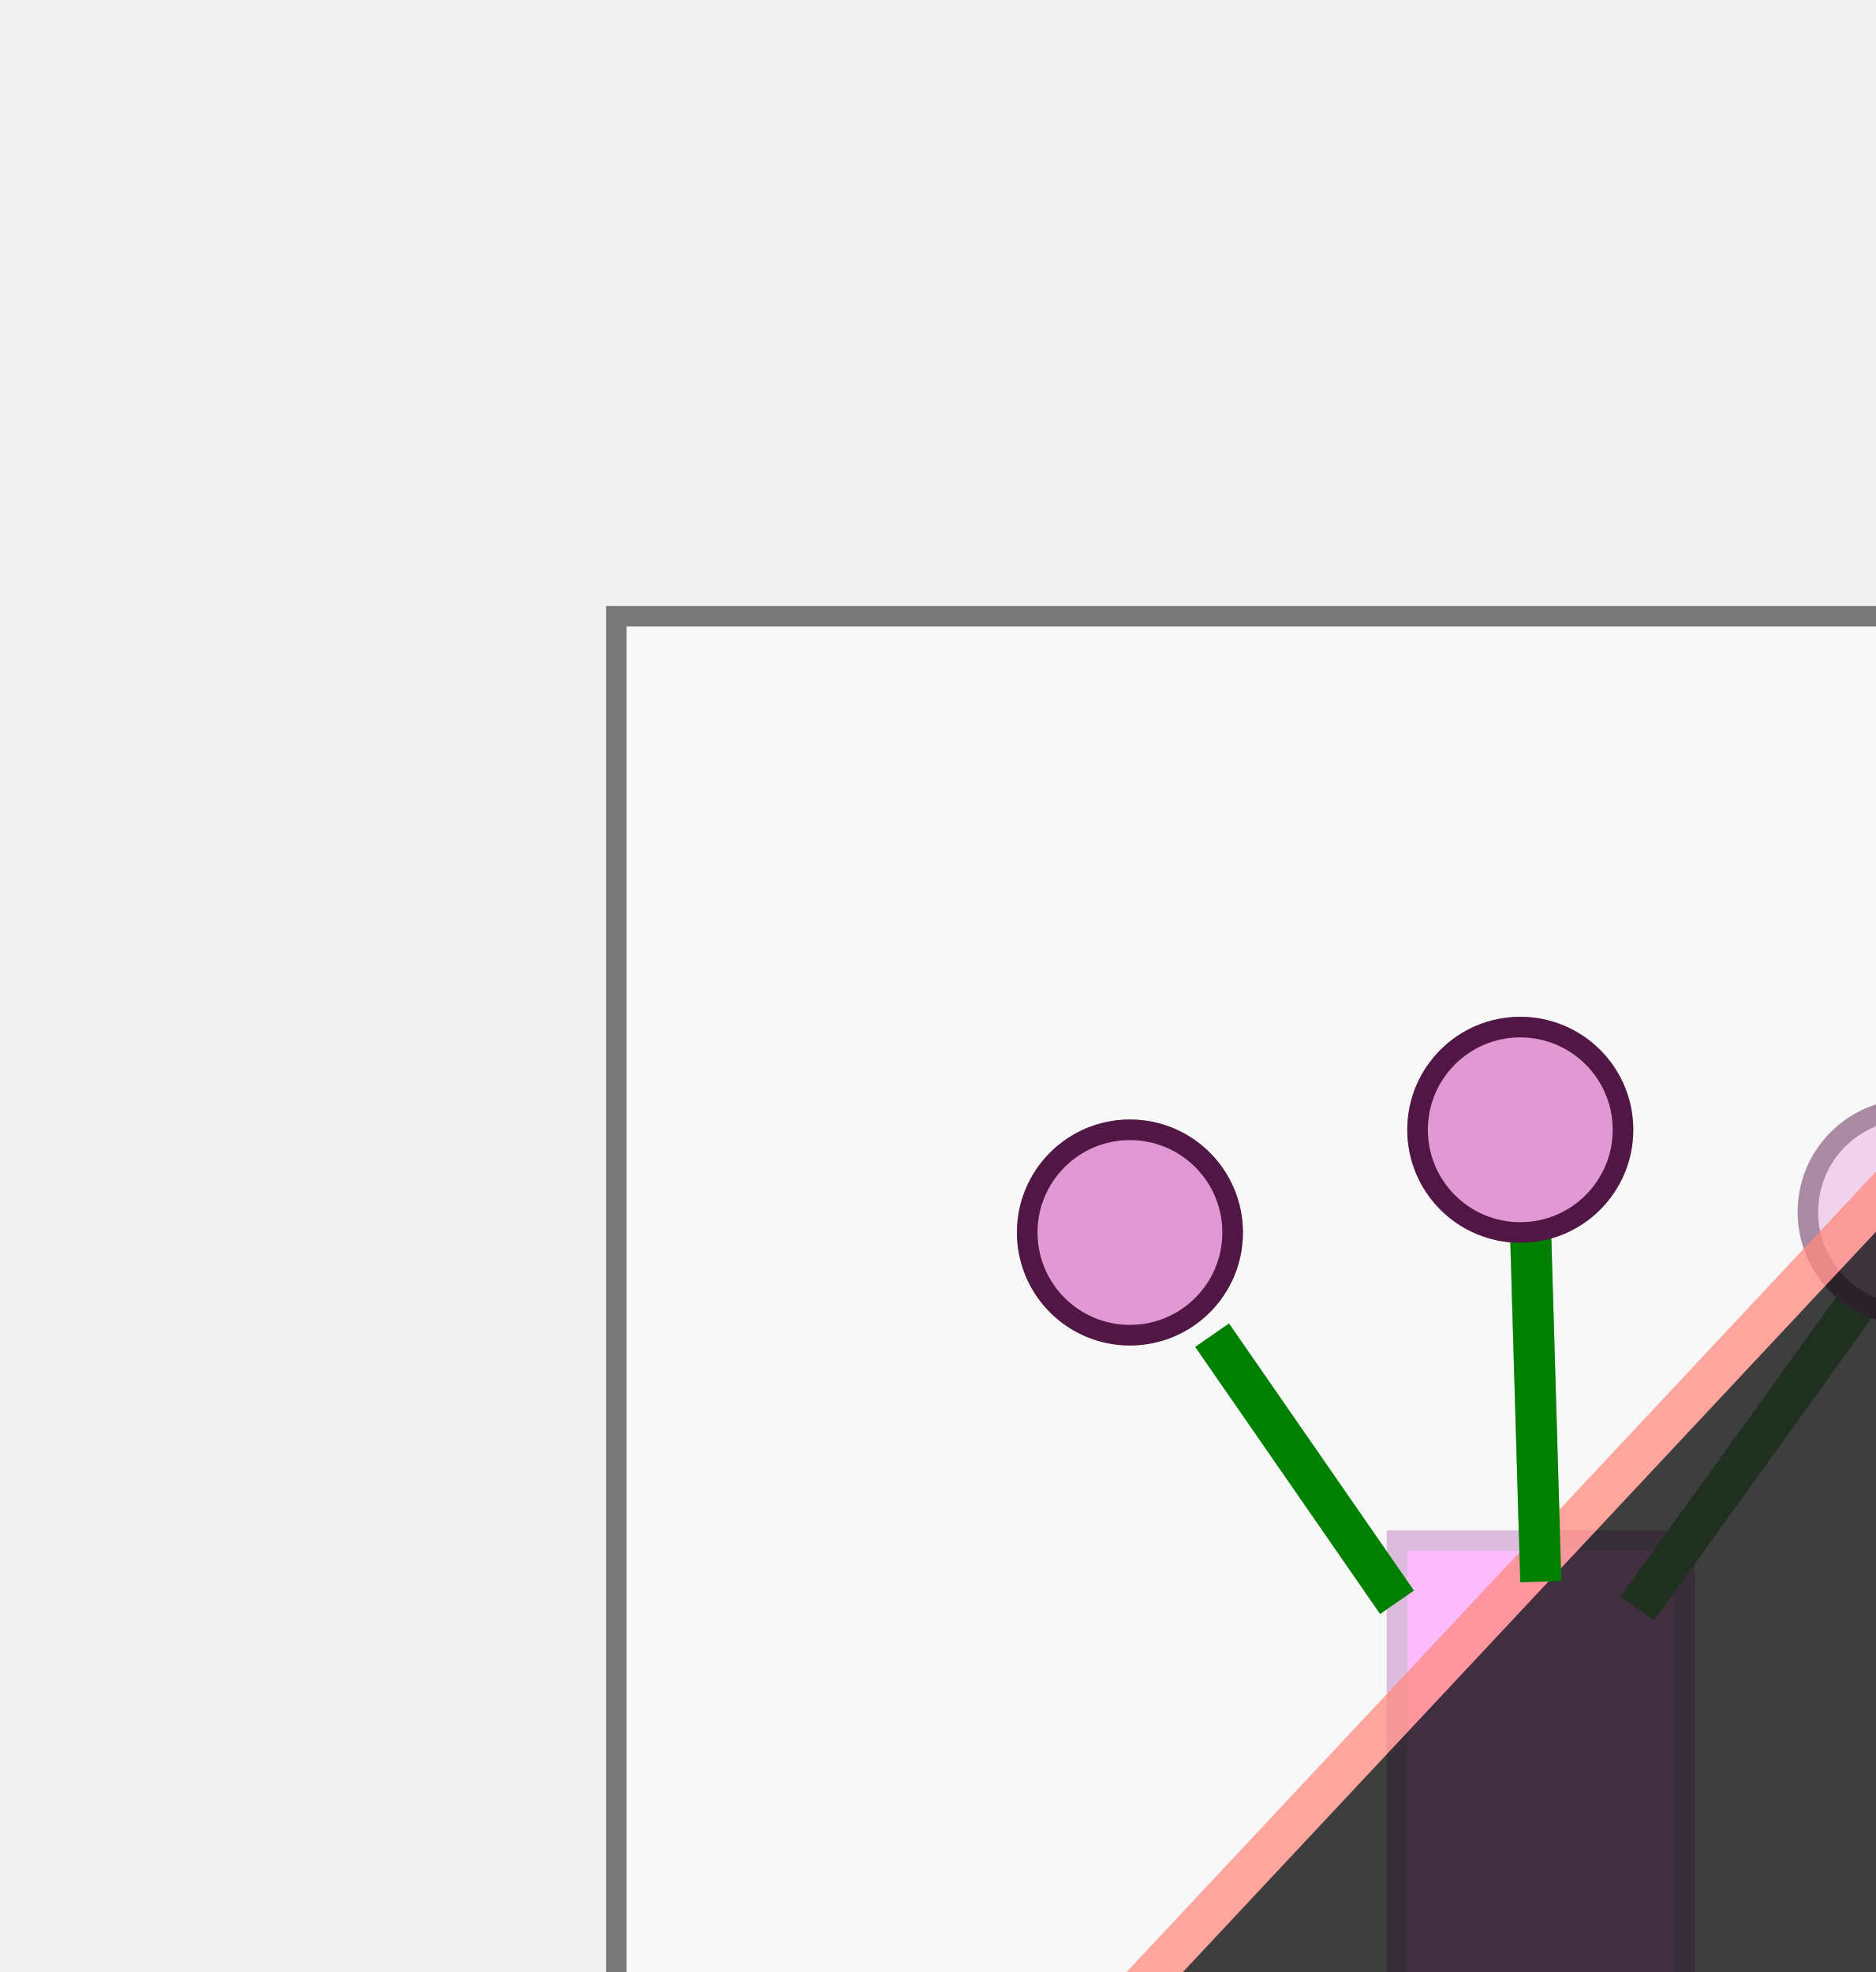
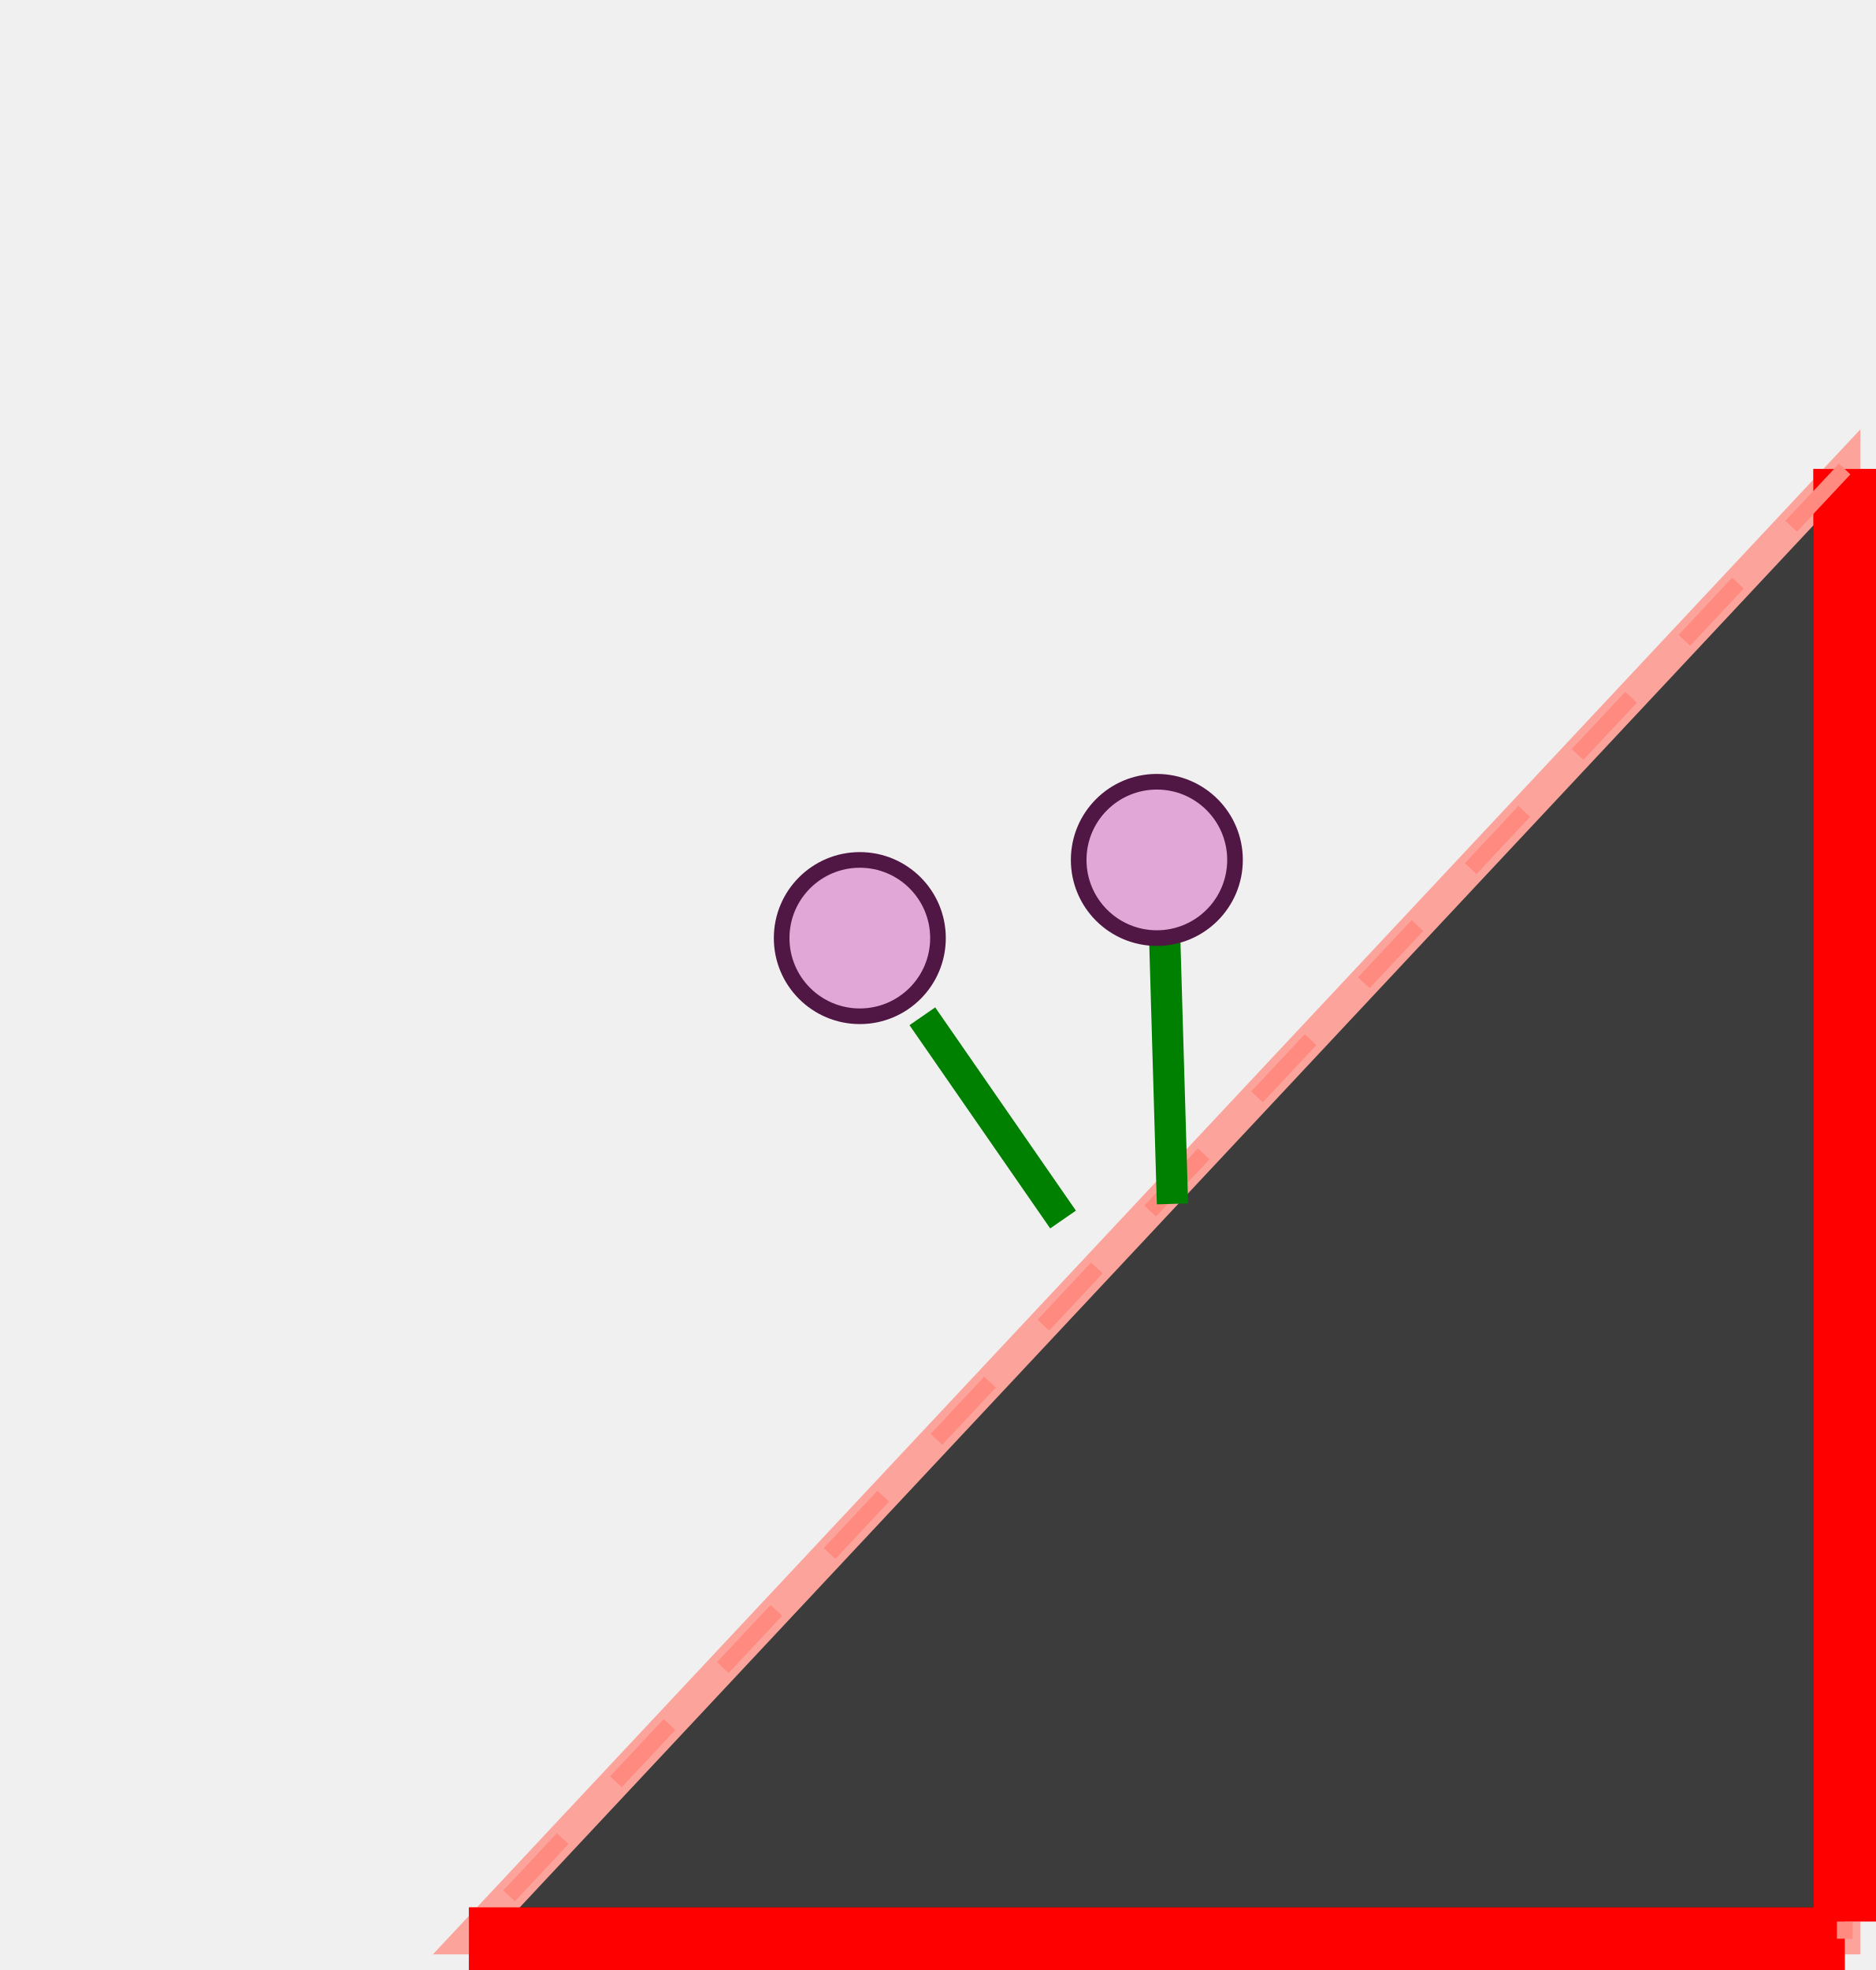
<svg xmlns="http://www.w3.org/2000/svg" version="1.1">
-   <rect id="5" x="68" y="75" width="14" height="29" stroke="#800080" fill="#FF00FF" opacity="0.5" />
-   <line id="6" x1="59" y1="65" x2="68" y2="78" stroke="#008000" stroke-width="2" />
-   <line id="7" x1="74.5" y1="59.9" x2="75" y2="77" stroke="#008000" stroke-width="2" />
-   <line id="8" x1="90.5" y1="63.3" x2="79.7" y2="78.3" stroke="#008000" stroke-width="2" />
-   <circle id="9" cx="55" cy="60" r="5" stroke="#501644" fill="#d35fbc" fill-opacity="0.5" />
-   <circle id="10" cx="74" cy="55" r="5" stroke="#501644" fill="#d35fbc" fill-opacity="0.5" />
-   <circle id="11" cx="93" cy="59" r="5" stroke="#501644" fill="#d35fbc" fill-opacity="0.5" />
-   <rect id="12" x="30" y="30" width="88" height="94" stroke="black" fill="white" opacity="0.5" />
-   <polygon points="30.00,124.00 118.00,124.00 118.00,124.00 118.00,124.00 118.00,124.00 118.00,122.89 118.00,122.89 118.00,122.89 118.00,122.89 118.00,30.07 118.00,30.00 117.99,30.00 30.00,124.00 " style="fill:#000000; opacity:0.5; stroke:#FF8A80; stroke-width:2" />
-   <polygon points="30.00,124.00 118.00,124.00 118.00,124.00 118.00,124.00 118.00,124.00 118.00,122.89 118.00,122.89 118.00,122.89 118.00,122.89 118.00,30.07 118.00,30.00 117.99,30.00 30.00,124.00 " style="fill:#000000; opacity:0.5; stroke:#FF8A80; stroke-width:2" />
+   <polygon points="30.00,124.00 118.00,124.00 118.00,124.00 118.00,124.00 118.00,124.00 118.00,122.89 118.00,122.89 118.00,122.89 118.00,122.89 118.00,30.00 118.00,30.00 118.00,30.00 30.00,124.00 " style="fill:#000000; opacity:0.5; stroke:#FF8A80; stroke-width:2" />
+   <line x1="30.00" y1="124.00" x2="118.00" y2="124.00" style="stroke:red; stroke-width:4" />
+   <line x1="118.00" y1="124.00" x2="118.00" y2="124.00" style="stroke:red; stroke-width:4" />
+   <line x1="118.00" y1="124.00" x2="118.00" y2="124.00" style="stroke:red; stroke-width:4" />
+   <line x1="118.00" y1="124.00" x2="118.00" y2="124.00" style="stroke:red; stroke-width:4" />
+   <line x1="118.00" y1="124.00" x2="118.00" y2="122.89" style="stroke:#FF8A80; stroke-width:1; stroke-dasharray:5,5" />
+   <line x1="118.00" y1="122.89" x2="118.00" y2="122.89" style="stroke:red; stroke-width:4" />
+   <line x1="118.00" y1="122.89" x2="118.00" y2="122.89" style="stroke:red; stroke-width:4" />
+   <line x1="118.00" y1="122.89" x2="118.00" y2="122.89" style="stroke:red; stroke-width:4" />
+   <line x1="118.00" y1="122.89" x2="118.00" y2="30.00" style="stroke:red; stroke-width:4" />
+   <line x1="118.00" y1="30.00" x2="118.00" y2="30.00" style="stroke:#FF8A80; stroke-width:1; stroke-dasharray:5,5" />
+   <line x1="118.00" y1="30.00" x2="118.00" y2="30.00" style="stroke:red; stroke-width:4" />
+   <line x1="118.00" y1="30.00" x2="30.00" y2="124.00" style="stroke:#FF8A80; stroke-width:1; stroke-dasharray:5,5" />
+   <line x1="30.00" y1="124.00" x2="30.00" y2="124.00" style="stroke:#FF8A80; stroke-width:1; stroke-dasharray:5,5" />
+   <polygon points="30.00,124.00 118.00,124.00 118.00,124.00 118.00,124.00 118.00,124.00 118.00,122.89 118.00,122.89 118.00,122.89 118.00,122.89 118.00,30.00 118.00,30.00 118.00,30.00 30.00,124.00 " style="fill:#000000; opacity:0.5; stroke:#FF8A80; stroke-width:2" />
+   <line x1="30.00" y1="124.00" x2="118.00" y2="124.00" style="stroke:red; stroke-width:4" />
+   <line x1="118.00" y1="124.00" x2="118.00" y2="124.00" style="stroke:red; stroke-width:4" />
+   <line x1="118.00" y1="124.00" x2="118.00" y2="124.00" style="stroke:red; stroke-width:4" />
+   <line x1="118.00" y1="124.00" x2="118.00" y2="124.00" style="stroke:red; stroke-width:4" />
+   <line x1="118.00" y1="124.00" x2="118.00" y2="122.89" style="stroke:#FF8A80; stroke-width:1; stroke-dasharray:5,5" />
+   <line x1="118.00" y1="122.89" x2="118.00" y2="122.89" style="stroke:red; stroke-width:4" />
+   <line x1="118.00" y1="122.89" x2="118.00" y2="122.89" style="stroke:red; stroke-width:4" />
+   <line x1="118.00" y1="122.89" x2="118.00" y2="122.89" style="stroke:red; stroke-width:4" />
+   <line x1="118.00" y1="122.89" x2="118.00" y2="30.00" style="stroke:red; stroke-width:4" />
+   <line x1="118.00" y1="30.00" x2="118.00" y2="30.00" style="stroke:#FF8A80; stroke-width:1; stroke-dasharray:5,5" />
+   <line x1="118.00" y1="30.00" x2="118.00" y2="30.00" style="stroke:red; stroke-width:4" />
+   <line x1="118.00" y1="30.00" x2="30.00" y2="124.00" style="stroke:#FF8A80; stroke-width:1; stroke-dasharray:5,5" />
+   <line x1="30.00" y1="124.00" x2="30.00" y2="124.00" style="stroke:#FF8A80; stroke-width:1; stroke-dasharray:5,5" />
  <line id="6" x1="59" y1="65" x2="68" y2="78" stroke="#008000" stroke-width="2" />
  <line id="7" x1="74.5" y1="59.9" x2="75" y2="77" stroke="#008000" stroke-width="2" />
  <circle id="9" cx="55" cy="60" r="5" stroke="#501644" fill="#d35fbc" fill-opacity="0.5" />
  <circle id="10" cx="74" cy="55" r="5" stroke="#501644" fill="#d35fbc" fill-opacity="0.5" />
</svg>
